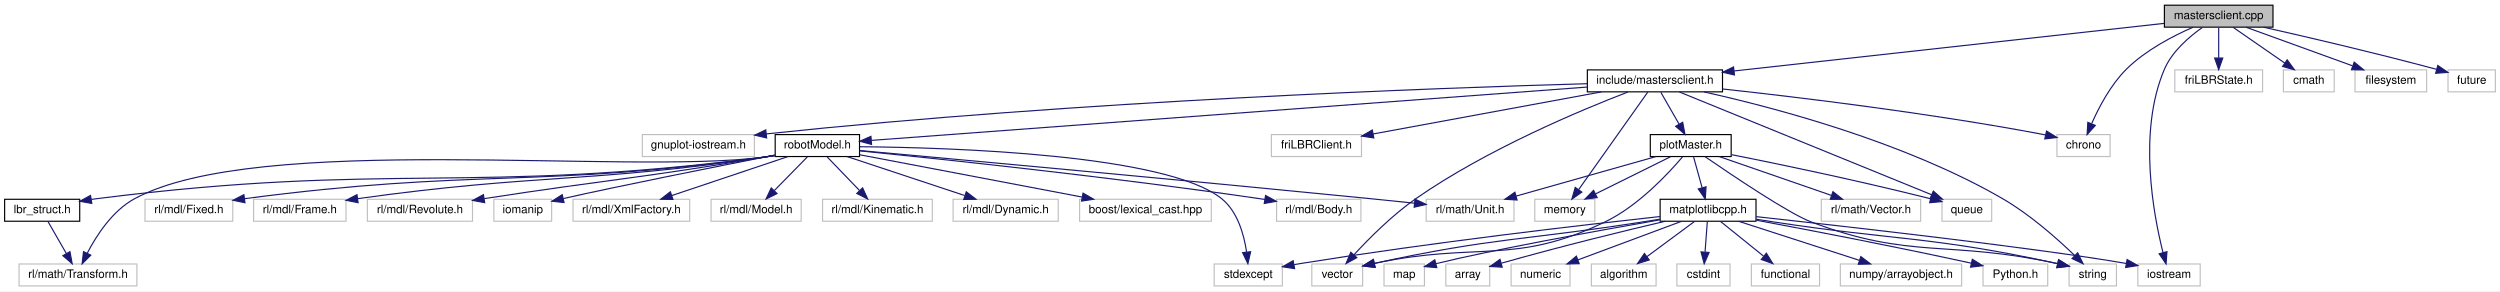
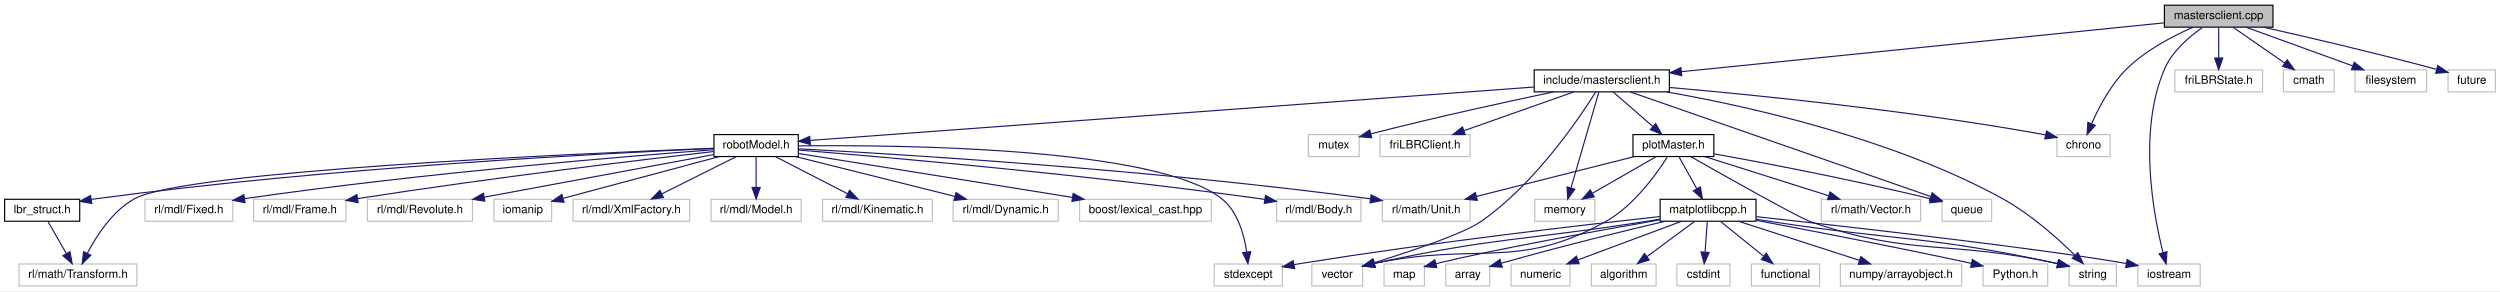
<svg xmlns="http://www.w3.org/2000/svg" xmlns:xlink="http://www.w3.org/1999/xlink" width="2164pt" height="252pt" viewBox="0.00 0.00 2164.00 252.00">
  <g id="graph0" class="graph" transform="scale(1 1) rotate(0) translate(4 248)">
    <polygon fill="white" stroke="transparent" points="-4,4 -4,-248 2160,-248 2160,4 -4,4" />
    <g id="node1" class="node">
      <g id="a_node1">
        <a xlink:title="The code is executed on this Turtle.">
          <polygon fill="#bfbfbf" stroke="black" points="1869.5,-224.5 1869.5,-243.5 1963.5,-243.5 1963.5,-224.5 1869.5,-224.5" />
          <text text-anchor="middle" x="1916.5" y="-231.5" font-family="Helvetica,sans-Serif" font-size="10.00">mastersclient.cpp</text>
        </a>
      </g>
    </g>
    <g id="node2" class="node">
      <g id="a_node2">
        <a xlink:href="mastersclient_8h.html" target="_top" xlink:title=" ">
-           <polygon fill="white" stroke="black" points="1370,-168.5 1370,-187.5 1487,-187.5 1487,-168.5 1370,-168.5" />
-           <text text-anchor="middle" x="1428.5" y="-175.5" font-family="Helvetica,sans-Serif" font-size="10.00">include/mastersclient.h</text>
+           <polygon fill="white" stroke="black" points="1324,-168.5 1324,-187.5 1441,-187.5 1441,-168.5 1324,-168.5" />
+           <text text-anchor="middle" x="1382.5" y="-175.5" font-family="Helvetica,sans-Serif" font-size="10.00">include/mastersclient.h</text>
        </a>
      </g>
    </g>
    <g id="edge1" class="edge">
-       <path fill="none" stroke="midnightblue" d="M1869.27,-227.77C1782.54,-218.18 1597.63,-197.72 1497.07,-186.59" />
-       <polygon fill="midnightblue" stroke="midnightblue" points="1497.34,-183.1 1487.02,-185.48 1496.57,-190.05 1497.34,-183.1" />
-     </g>
-     <g id="node31" class="node">
-       <g id="a_node31">
+       <path fill="none" stroke="midnightblue" d="M1869.11,-228.21C1774.43,-218.63 1561.54,-197.11 1451.41,-185.97" />
+       <polygon fill="midnightblue" stroke="midnightblue" points="1451.71,-182.48 1441.41,-184.96 1451,-189.45 1451.71,-182.48" />
+     </g>
+     <g id="node30" class="node">
+       <g id="a_node30">
        <a xlink:title=" ">
          <polygon fill="white" stroke="#bfbfbf" points="1846.5,-0.5 1846.5,-19.5 1900.5,-19.5 1900.5,-0.5 1846.5,-0.5" />
          <text text-anchor="middle" x="1873.5" y="-7.5" font-family="Helvetica,sans-Serif" font-size="10.00">iostream</text>
        </a>
      </g>
    </g>
    <g id="edge49" class="edge">
      <path fill="none" stroke="midnightblue" d="M1902.42,-224.26C1891.15,-216.35 1876.15,-203.58 1869.5,-188 1846.51,-134.16 1859.94,-62.45 1868.33,-29.27" />
      <polygon fill="midnightblue" stroke="midnightblue" points="1871.72,-30.14 1870.92,-19.58 1864.96,-28.34 1871.72,-30.14" />
    </g>
-     <g id="node36" class="node">
-       <g id="a_node36">
+     <g id="node35" class="node">
+       <g id="a_node35">
        <a xlink:title=" ">
          <polygon fill="white" stroke="#bfbfbf" points="1776.5,-112.5 1776.5,-131.5 1822.5,-131.5 1822.5,-112.5 1776.5,-112.5" />
          <text text-anchor="middle" x="1799.5" y="-119.5" font-family="Helvetica,sans-Serif" font-size="10.00">chrono</text>
        </a>
      </g>
    </g>
    <g id="edge50" class="edge">
      <path fill="none" stroke="midnightblue" d="M1894.37,-224.46C1877.02,-216.91 1853.11,-204.52 1836.5,-188 1823,-174.57 1812.83,-155.2 1806.6,-141.1" />
      <polygon fill="midnightblue" stroke="midnightblue" points="1809.69,-139.42 1802.61,-131.53 1803.23,-142.11 1809.69,-139.42" />
    </g>
    <g id="node37" class="node">
      <g id="a_node37">
        <a xlink:title=" ">
          <polygon fill="white" stroke="#bfbfbf" points="1878.5,-168.5 1878.5,-187.5 1954.5,-187.5 1954.5,-168.5 1878.5,-168.5" />
          <text text-anchor="middle" x="1916.5" y="-175.5" font-family="Helvetica,sans-Serif" font-size="10.00">friLBRState.h</text>
        </a>
      </g>
    </g>
    <g id="edge45" class="edge">
      <path fill="none" stroke="midnightblue" d="M1916.5,-224.08C1916.5,-217.01 1916.5,-206.86 1916.5,-197.99" />
      <polygon fill="midnightblue" stroke="midnightblue" points="1920,-197.75 1916.5,-187.75 1913,-197.75 1920,-197.75" />
    </g>
    <g id="node38" class="node">
      <g id="a_node38">
        <a xlink:title=" ">
          <polygon fill="white" stroke="#bfbfbf" points="1972.5,-168.5 1972.5,-187.5 2016.5,-187.5 2016.5,-168.5 1972.5,-168.5" />
          <text text-anchor="middle" x="1994.5" y="-175.5" font-family="Helvetica,sans-Serif" font-size="10.00">cmath</text>
        </a>
      </g>
    </g>
    <g id="edge46" class="edge">
      <path fill="none" stroke="midnightblue" d="M1929.03,-224.32C1941.09,-215.98 1959.53,-203.21 1973.77,-193.35" />
      <polygon fill="midnightblue" stroke="midnightblue" points="1975.77,-196.22 1982,-187.65 1971.78,-190.47 1975.77,-196.22" />
    </g>
    <g id="node39" class="node">
      <g id="a_node39">
        <a xlink:title=" ">
          <polygon fill="white" stroke="#bfbfbf" points="2034.5,-168.5 2034.5,-187.5 2096.5,-187.5 2096.5,-168.5 2034.5,-168.5" />
          <text text-anchor="middle" x="2065.5" y="-175.5" font-family="Helvetica,sans-Serif" font-size="10.00">filesystem</text>
        </a>
      </g>
    </g>
    <g id="edge47" class="edge">
      <path fill="none" stroke="midnightblue" d="M1940.11,-224.44C1964.96,-215.44 2004.27,-201.19 2032.25,-191.05" />
      <polygon fill="midnightblue" stroke="midnightblue" points="2033.79,-194.21 2042,-187.52 2031.41,-187.63 2033.79,-194.21" />
    </g>
    <g id="node40" class="node">
      <g id="a_node40">
        <a xlink:title=" ">
          <polygon fill="white" stroke="#bfbfbf" points="2115,-168.5 2115,-187.5 2156,-187.5 2156,-168.5 2115,-168.5" />
          <text text-anchor="middle" x="2135.5" y="-175.5" font-family="Helvetica,sans-Serif" font-size="10.00">future</text>
        </a>
      </g>
    </g>
    <g id="edge48" class="edge">
      <path fill="none" stroke="midnightblue" d="M1955.4,-224.43C1991.63,-216.29 2047.36,-203.39 2104.89,-188.04" />
      <polygon fill="midnightblue" stroke="midnightblue" points="2106.14,-191.33 2114.89,-185.35 2104.32,-184.57 2106.14,-191.33" />
    </g>
    <g id="node3" class="node">
      <g id="a_node3">
        <a xlink:title=" ">
-           <polygon fill="white" stroke="#bfbfbf" points="1096.5,-112.5 1096.5,-131.5 1174.5,-131.5 1174.5,-112.5 1096.5,-112.5" />
-           <text text-anchor="middle" x="1135.5" y="-119.5" font-family="Helvetica,sans-Serif" font-size="10.00">friLBRClient.h</text>
+           <polygon fill="white" stroke="#bfbfbf" points="1190.5,-112.5 1190.5,-131.5 1268.5,-131.5 1268.5,-112.5 1190.5,-112.5" />
+           <text text-anchor="middle" x="1229.5" y="-119.5" font-family="Helvetica,sans-Serif" font-size="10.00">friLBRClient.h</text>
        </a>
      </g>
    </g>
    <g id="edge2" class="edge">
-       <path fill="none" stroke="midnightblue" d="M1382.07,-168.44C1328.15,-158.5 1239.56,-142.18 1184.54,-132.04" />
-       <polygon fill="midnightblue" stroke="midnightblue" points="1185.15,-128.59 1174.68,-130.22 1183.88,-135.47 1185.15,-128.59" />
+       <path fill="none" stroke="midnightblue" d="M1358.26,-168.44C1332.63,-159.4 1292.01,-145.06 1263.26,-134.92" />
+       <polygon fill="midnightblue" stroke="midnightblue" points="1264.22,-131.54 1253.63,-131.52 1261.89,-138.15 1264.22,-131.54" />
    </g>
    <g id="node4" class="node">
      <g id="a_node4">
        <a xlink:href="robot_model_8h.html" target="_top" xlink:title="Definition of the robotModel class.">
-           <polygon fill="white" stroke="black" points="667,-112.5 667,-131.5 740,-131.5 740,-112.5 667,-112.5" />
-           <text text-anchor="middle" x="703.5" y="-119.5" font-family="Helvetica,sans-Serif" font-size="10.00">robotModel.h</text>
+           <polygon fill="white" stroke="black" points="614,-112.5 614,-131.5 687,-131.5 687,-112.5 614,-112.5" />
+           <text text-anchor="middle" x="650.5" y="-119.5" font-family="Helvetica,sans-Serif" font-size="10.00">robotModel.h</text>
        </a>
      </g>
    </g>
    <g id="edge3" class="edge">
-       <path fill="none" stroke="midnightblue" d="M1369.78,-172.63C1229.61,-162.19 877.67,-135.97 750.37,-126.49" />
-       <polygon fill="midnightblue" stroke="midnightblue" points="750.41,-122.98 740.18,-125.73 749.89,-129.97 750.41,-122.98" />
+       <path fill="none" stroke="midnightblue" d="M1323.83,-172.67C1182.6,-162.25 825.9,-135.94 697.48,-126.47" />
+       <polygon fill="midnightblue" stroke="midnightblue" points="697.43,-122.95 687.2,-125.71 696.91,-129.93 697.43,-122.95" />
    </g>
    <g id="node19" class="node">
      <g id="a_node19">
        <a xlink:title=" ">
          <polygon fill="white" stroke="#bfbfbf" points="1787,-0.5 1787,-19.5 1828,-19.5 1828,-0.5 1787,-0.5" />
          <text text-anchor="middle" x="1807.5" y="-7.5" font-family="Helvetica,sans-Serif" font-size="10.00">string</text>
        </a>
      </g>
    </g>
    <g id="edge19" class="edge">
-       <path fill="none" stroke="midnightblue" d="M1470.89,-168.45C1531.29,-155.04 1644.24,-125.38 1729.5,-76 1753.18,-62.29 1776.83,-41.3 1791.77,-26.91" />
-       <polygon fill="midnightblue" stroke="midnightblue" points="1794.45,-29.18 1799.12,-19.68 1789.54,-24.19 1794.45,-29.18" />
+       <path fill="none" stroke="midnightblue" d="M1438.58,-168.46C1509.7,-155.93 1634.5,-128.18 1729.5,-76 1753.49,-62.83 1777.07,-41.73 1791.91,-27.16" />
+       <polygon fill="midnightblue" stroke="midnightblue" points="1794.63,-29.38 1799.21,-19.83 1789.67,-24.45 1794.63,-29.38" />
    </g>
    <g id="node20" class="node">
      <g id="a_node20">
        <a xlink:title=" ">
          <polygon fill="white" stroke="#bfbfbf" points="1324.5,-56.5 1324.5,-75.5 1376.5,-75.5 1376.5,-56.5 1324.5,-56.5" />
          <text text-anchor="middle" x="1350.5" y="-63.5" font-family="Helvetica,sans-Serif" font-size="10.00">memory</text>
        </a>
      </g>
    </g>
    <g id="edge20" class="edge">
-       <path fill="none" stroke="midnightblue" d="M1422.38,-168.37C1409.51,-150.22 1379.43,-107.8 1362.55,-83.99" />
-       <polygon fill="midnightblue" stroke="midnightblue" points="1365.23,-81.72 1356.59,-75.59 1359.52,-85.77 1365.23,-81.72" />
+       <path fill="none" stroke="midnightblue" d="M1379.99,-168.37C1374.8,-150.54 1362.8,-109.3 1355.82,-85.27" />
+       <polygon fill="midnightblue" stroke="midnightblue" points="1359.15,-84.22 1353,-75.59 1352.43,-86.17 1359.15,-84.22" />
    </g>
    <g id="node21" class="node">
      <g id="a_node21">
        <a xlink:title=" ">
          <polygon fill="white" stroke="#bfbfbf" points="1131.5,-0.5 1131.5,-19.5 1175.5,-19.5 1175.5,-0.5 1131.5,-0.5" />
          <text text-anchor="middle" x="1153.5" y="-7.5" font-family="Helvetica,sans-Serif" font-size="10.00">vector</text>
        </a>
      </g>
    </g>
    <g id="edge21" class="edge">
-       <path fill="none" stroke="midnightblue" d="M1405.18,-168.38C1365.47,-153.11 1283.02,-118.85 1221.5,-76 1201.11,-61.8 1180.94,-41.52 1167.93,-27.4" />
-       <polygon fill="midnightblue" stroke="midnightblue" points="1170.45,-24.97 1161.15,-19.9 1165.25,-29.66 1170.45,-24.97" />
+       <path fill="none" stroke="midnightblue" d="M1377.25,-168.35C1363.55,-146.46 1324.49,-88.29 1277.5,-56 1262.21,-45.5 1216.63,-30.27 1185.21,-20.5" />
+       <polygon fill="midnightblue" stroke="midnightblue" points="1186.15,-17.13 1175.56,-17.53 1184.09,-23.82 1186.15,-17.13" />
    </g>
    <g id="node22" class="node">
      <g id="a_node22">
        <a xlink:title=" ">
          <polygon fill="white" stroke="#bfbfbf" points="1677,-56.5 1677,-75.5 1720,-75.5 1720,-56.5 1677,-56.5" />
          <text text-anchor="middle" x="1698.5" y="-63.5" font-family="Helvetica,sans-Serif" font-size="10.00">queue</text>
        </a>
      </g>
    </g>
    <g id="edge22" class="edge">
-       <path fill="none" stroke="midnightblue" d="M1449.69,-168.37C1497.3,-148.97 1612.91,-101.87 1668.14,-79.37" />
-       <polygon fill="midnightblue" stroke="midnightblue" points="1669.47,-82.61 1677.41,-75.59 1666.83,-76.12 1669.47,-82.61" />
+       <path fill="none" stroke="midnightblue" d="M1407.03,-168.46C1463.76,-148.71 1603.97,-99.91 1666.96,-77.98" />
+       <polygon fill="midnightblue" stroke="midnightblue" points="1668.45,-81.17 1676.74,-74.57 1666.14,-74.56 1668.45,-81.17" />
    </g>
    <g id="node23" class="node">
      <g id="a_node23">
-         <a xlink:title=" ">
-           <polygon fill="white" stroke="#bfbfbf" points="552,-112.5 552,-131.5 649,-131.5 649,-112.5 552,-112.5" />
-           <text text-anchor="middle" x="600.5" y="-119.5" font-family="Helvetica,sans-Serif" font-size="10.00">gnuplot-iostream.h</text>
+         <a xlink:href="plot_master_8h.html" target="_top" xlink:title=" ">
+           <polygon fill="white" stroke="black" points="1409.5,-112.5 1409.5,-131.5 1479.5,-131.5 1479.5,-112.5 1409.5,-112.5" />
+           <text text-anchor="middle" x="1444.5" y="-119.5" font-family="Helvetica,sans-Serif" font-size="10.00">plotMaster.h</text>
        </a>
      </g>
    </g>
    <g id="edge23" class="edge">
-       <path fill="none" stroke="midnightblue" d="M1369.82,-175.54C1242.3,-171.95 930.19,-160.85 659.3,-132.1" />
-       <polygon fill="midnightblue" stroke="midnightblue" points="659.59,-128.61 649.28,-131.02 658.85,-135.57 659.59,-128.61" />
-     </g>
-     <g id="node24" class="node">
-       <g id="a_node24">
-         <a xlink:href="plot_master_8h.html" target="_top" xlink:title=" ">
-           <polygon fill="white" stroke="black" points="1424.5,-112.5 1424.5,-131.5 1494.5,-131.5 1494.5,-112.5 1424.5,-112.5" />
-           <text text-anchor="middle" x="1459.5" y="-119.5" font-family="Helvetica,sans-Serif" font-size="10.00">plotMaster.h</text>
-         </a>
-       </g>
-     </g>
-     <g id="edge24" class="edge">
-       <path fill="none" stroke="midnightblue" d="M1433.62,-168.08C1437.91,-160.61 1444.16,-149.72 1449.44,-140.52" />
-       <polygon fill="midnightblue" stroke="midnightblue" points="1452.53,-142.17 1454.48,-131.75 1446.46,-138.68 1452.53,-142.17" />
+       <path fill="none" stroke="midnightblue" d="M1392.46,-168.32C1401.63,-160.34 1415.44,-148.31 1426.53,-138.65" />
+       <polygon fill="midnightblue" stroke="midnightblue" points="1429.12,-141.04 1434.36,-131.83 1424.52,-135.76 1429.12,-141.04" />
+     </g>
+     <g id="edge43" class="edge">
+       <path fill="none" stroke="midnightblue" d="M1441.09,-172.27C1516,-165.72 1649.55,-152.35 1762.5,-132 1763.78,-131.77 1765.08,-131.52 1766.4,-131.26" />
+       <polygon fill="midnightblue" stroke="midnightblue" points="1767.48,-134.61 1776.5,-129.05 1765.98,-127.77 1767.48,-134.61" />
+     </g>
+     <g id="node36" class="node">
+       <g id="a_node36">
+         <a xlink:title=" ">
+           <polygon fill="white" stroke="#bfbfbf" points="1128.5,-112.5 1128.5,-131.5 1172.5,-131.5 1172.5,-112.5 1128.5,-112.5" />
+           <text text-anchor="middle" x="1150.5" y="-119.5" font-family="Helvetica,sans-Serif" font-size="10.00">mutex</text>
+         </a>
+       </g>
    </g>
    <g id="edge44" class="edge">
-       <path fill="none" stroke="midnightblue" d="M1487.02,-170.99C1553.94,-163.69 1666.62,-150.07 1762.5,-132 1763.78,-131.76 1765.08,-131.5 1766.39,-131.23" />
-       <polygon fill="midnightblue" stroke="midnightblue" points="1767.48,-134.58 1776.49,-128.99 1765.97,-127.74 1767.48,-134.58" />
+       <path fill="none" stroke="midnightblue" d="M1340.74,-168.44C1302.11,-160.35 1242.88,-147.5 1182.84,-132.23" />
+       <polygon fill="midnightblue" stroke="midnightblue" points="1183.36,-128.75 1172.81,-129.66 1181.62,-135.53 1183.36,-128.75" />
    </g>
    <g id="node5" class="node">
      <g id="a_node5">
        <a xlink:title=" ">
          <polygon fill="white" stroke="#bfbfbf" points="492,-56.5 492,-75.5 593,-75.5 593,-56.5 492,-56.5" />
          <text text-anchor="middle" x="542.5" y="-63.5" font-family="Helvetica,sans-Serif" font-size="10.00">rl/mdl/XmlFactory.h</text>
        </a>
      </g>
    </g>
    <g id="edge4" class="edge">
-       <path fill="none" stroke="midnightblue" d="M677.99,-112.44C650.9,-103.36 607.91,-88.94 577.63,-78.78" />
-       <polygon fill="midnightblue" stroke="midnightblue" points="578.49,-75.38 567.89,-75.52 576.26,-82.01 578.49,-75.38" />
+       <path fill="none" stroke="midnightblue" d="M633.15,-112.32C615.83,-103.66 588.98,-90.24 569,-80.25" />
+       <polygon fill="midnightblue" stroke="midnightblue" points="570.32,-77 559.81,-75.65 567.19,-83.26 570.32,-77" />
    </g>
    <g id="node6" class="node">
      <g id="a_node6">
        <a xlink:title=" ">
          <polygon fill="white" stroke="#bfbfbf" points="611.5,-56.5 611.5,-75.5 689.5,-75.5 689.5,-56.5 611.5,-56.5" />
          <text text-anchor="middle" x="650.5" y="-63.5" font-family="Helvetica,sans-Serif" font-size="10.00">rl/mdl/Model.h</text>
        </a>
      </g>
    </g>
    <g id="edge5" class="edge">
-       <path fill="none" stroke="midnightblue" d="M694.75,-112.08C687.03,-104.22 675.6,-92.57 666.28,-83.08" />
-       <polygon fill="midnightblue" stroke="midnightblue" points="668.59,-80.44 659.09,-75.75 663.6,-85.34 668.59,-80.44" />
+       <path fill="none" stroke="midnightblue" d="M650.5,-112.08C650.5,-105.01 650.5,-94.86 650.5,-85.99" />
+       <polygon fill="midnightblue" stroke="midnightblue" points="654,-85.75 650.5,-75.75 647,-85.75 654,-85.75" />
    </g>
    <g id="node7" class="node">
      <g id="a_node7">
        <a xlink:title=" ">
-           <polygon fill="white" stroke="#bfbfbf" points="1230.5,-56.5 1230.5,-75.5 1306.5,-75.5 1306.5,-56.5 1230.5,-56.5" />
-           <text text-anchor="middle" x="1268.5" y="-63.5" font-family="Helvetica,sans-Serif" font-size="10.00">rl/math/Unit.h</text>
+           <polygon fill="white" stroke="#bfbfbf" points="1192.5,-56.5 1192.5,-75.5 1268.5,-75.5 1268.5,-56.5 1192.5,-56.5" />
+           <text text-anchor="middle" x="1230.5" y="-63.5" font-family="Helvetica,sans-Serif" font-size="10.00">rl/math/Unit.h</text>
        </a>
      </g>
    </g>
    <g id="edge6" class="edge">
-       <path fill="none" stroke="midnightblue" d="M740.17,-117.69C820.4,-110.41 1017.51,-92.38 1182.5,-76 1194.75,-74.78 1207.99,-73.42 1220.31,-72.13" />
-       <polygon fill="midnightblue" stroke="midnightblue" points="1220.83,-75.6 1230.41,-71.07 1220.1,-68.64 1220.83,-75.6" />
+       <path fill="none" stroke="midnightblue" d="M687.08,-119.18C772.07,-114.68 989.59,-101.6 1182.28,-75.87" />
+       <polygon fill="midnightblue" stroke="midnightblue" points="1182.86,-79.33 1192.3,-74.52 1181.93,-72.39 1182.86,-79.33" />
    </g>
    <g id="node8" class="node">
      <g id="a_node8">
        <a xlink:title=" ">
          <polygon fill="white" stroke="#bfbfbf" points="12.5,-0.5 12.5,-19.5 114.5,-19.5 114.5,-0.5 12.5,-0.5" />
          <text text-anchor="middle" x="63.5" y="-7.5" font-family="Helvetica,sans-Serif" font-size="10.00">rl/math/Transform.h</text>
        </a>
      </g>
    </g>
    <g id="edge7" class="edge">
-       <path fill="none" stroke="midnightblue" d="M666.91,-113.41C663.74,-112.88 660.57,-112.4 657.5,-112 537.14,-96.32 219.28,-133.7 112.5,-76 93.33,-65.64 79.47,-44.17 71.48,-28.74" />
-       <polygon fill="midnightblue" stroke="midnightblue" points="74.59,-27.13 67.09,-19.65 68.29,-30.18 74.59,-27.13" />
+       <path fill="none" stroke="midnightblue" d="M613.76,-119.66C499.63,-115.25 156.2,-100.11 112.5,-76 93.42,-65.47 79.54,-44.04 71.53,-28.66" />
+       <polygon fill="midnightblue" stroke="midnightblue" points="74.64,-27.06 67.11,-19.61 68.35,-30.13 74.64,-27.06" />
    </g>
    <g id="node9" class="node">
      <g id="a_node9">
        <a xlink:title=" ">
          <polygon fill="white" stroke="#bfbfbf" points="708,-56.5 708,-75.5 803,-75.5 803,-56.5 708,-56.5" />
          <text text-anchor="middle" x="755.5" y="-63.5" font-family="Helvetica,sans-Serif" font-size="10.00">rl/mdl/Kinematic.h</text>
        </a>
      </g>
    </g>
    <g id="edge8" class="edge">
-       <path fill="none" stroke="midnightblue" d="M712.09,-112.08C719.66,-104.22 730.88,-92.57 740.01,-83.08" />
-       <polygon fill="midnightblue" stroke="midnightblue" points="742.66,-85.38 747.07,-75.75 737.62,-80.53 742.66,-85.38" />
+       <path fill="none" stroke="midnightblue" d="M667.37,-112.32C684.21,-103.66 710.31,-90.24 729.74,-80.25" />
+       <polygon fill="midnightblue" stroke="midnightblue" points="731.38,-83.34 738.67,-75.65 728.18,-77.12 731.38,-83.34" />
    </g>
    <g id="node10" class="node">
      <g id="a_node10">
        <a xlink:title=" ">
          <polygon fill="white" stroke="#bfbfbf" points="821,-56.5 821,-75.5 912,-75.5 912,-56.5 821,-56.5" />
          <text text-anchor="middle" x="866.5" y="-63.5" font-family="Helvetica,sans-Serif" font-size="10.00">rl/mdl/Dynamic.h</text>
        </a>
      </g>
    </g>
    <g id="edge9" class="edge">
-       <path fill="none" stroke="midnightblue" d="M729.33,-112.44C756.75,-103.36 800.28,-88.94 830.93,-78.78" />
-       <polygon fill="midnightblue" stroke="midnightblue" points="832.4,-81.98 840.79,-75.52 830.2,-75.34 832.4,-81.98" />
+       <path fill="none" stroke="midnightblue" d="M684.73,-112.44C722.01,-103.12 781.77,-88.18 822.51,-78" />
+       <polygon fill="midnightblue" stroke="midnightblue" points="823.58,-81.34 832.43,-75.52 821.88,-74.55 823.58,-81.34" />
    </g>
    <g id="node11" class="node">
      <g id="a_node11">
        <a xlink:href="lbr__struct_8h.html" target="_top" xlink:title=" ">
          <polygon fill="white" stroke="black" points="0,-56.5 0,-75.5 65,-75.5 65,-56.5 0,-56.5" />
          <text text-anchor="middle" x="32.5" y="-63.5" font-family="Helvetica,sans-Serif" font-size="10.00">lbr_struct.h</text>
        </a>
      </g>
    </g>
    <g id="edge10" class="edge">
-       <path fill="none" stroke="midnightblue" d="M666.91,-113.39C663.74,-112.87 660.57,-112.39 657.5,-112 402.21,-79.22 334.86,-108.27 79.5,-76 78.03,-75.81 76.54,-75.61 75.04,-75.39" />
-       <polygon fill="midnightblue" stroke="midnightblue" points="75.46,-71.92 65.03,-73.78 74.35,-78.83 75.46,-71.92" />
+       <path fill="none" stroke="midnightblue" d="M613.94,-119.52C523.17,-115.55 280.29,-103.05 79.5,-76 78.03,-75.8 76.54,-75.59 75.04,-75.36" />
+       <polygon fill="midnightblue" stroke="midnightblue" points="75.48,-71.89 65.04,-73.71 74.34,-78.79 75.48,-71.89" />
    </g>
    <g id="node12" class="node">
      <g id="a_node12">
        <a xlink:title=" ">
          <polygon fill="white" stroke="#bfbfbf" points="1047,-0.5 1047,-19.5 1106,-19.5 1106,-0.5 1047,-0.5" />
          <text text-anchor="middle" x="1076.5" y="-7.5" font-family="Helvetica,sans-Serif" font-size="10.00">stdexcept</text>
        </a>
      </g>
    </g>
    <g id="edge12" class="edge">
-       <path fill="none" stroke="midnightblue" d="M740.17,-121C819.96,-120.28 1005.95,-114.39 1053.5,-76 1067.3,-64.85 1072.83,-44.83 1075.04,-29.94" />
-       <polygon fill="midnightblue" stroke="midnightblue" points="1078.54,-30.11 1076.17,-19.78 1071.59,-29.34 1078.54,-30.11" />
+       <path fill="none" stroke="midnightblue" d="M687.32,-121.72C775.83,-122.7 997.4,-120.54 1053.5,-76 1067.4,-64.97 1072.91,-44.92 1075.09,-30" />
+       <polygon fill="midnightblue" stroke="midnightblue" points="1078.6,-30.14 1076.19,-19.82 1071.64,-29.38 1078.6,-30.14" />
    </g>
    <g id="node13" class="node">
      <g id="a_node13">
        <a xlink:title=" ">
          <polygon fill="white" stroke="#bfbfbf" points="930.5,-56.5 930.5,-75.5 1044.5,-75.5 1044.5,-56.5 930.5,-56.5" />
          <text text-anchor="middle" x="987.5" y="-63.5" font-family="Helvetica,sans-Serif" font-size="10.00">boost/lexical_cast.hpp</text>
        </a>
      </g>
    </g>
    <g id="edge13" class="edge">
-       <path fill="none" stroke="midnightblue" d="M740.05,-114.05C788.95,-104.75 876.07,-88.19 932.8,-77.4" />
-       <polygon fill="midnightblue" stroke="midnightblue" points="933.51,-80.83 942.68,-75.52 932.2,-73.95 933.51,-80.83" />
+       <path fill="none" stroke="midnightblue" d="M687.21,-115.12C744.11,-106 854.35,-88.34 924.26,-77.13" />
+       <polygon fill="midnightblue" stroke="midnightblue" points="924.95,-80.57 934.27,-75.53 923.84,-73.66 924.95,-80.57" />
    </g>
    <g id="node14" class="node">
      <g id="a_node14">
        <a xlink:title=" ">
          <polygon fill="white" stroke="#bfbfbf" points="1101,-56.5 1101,-75.5 1174,-75.5 1174,-56.5 1101,-56.5" />
          <text text-anchor="middle" x="1137.5" y="-63.5" font-family="Helvetica,sans-Serif" font-size="10.00">rl/mdl/Body.h</text>
        </a>
      </g>
    </g>
    <g id="edge14" class="edge">
-       <path fill="none" stroke="midnightblue" d="M740.03,-117.42C808.26,-110.57 959.65,-94.63 1086.5,-76 1087.95,-75.79 1089.41,-75.57 1090.89,-75.34" />
-       <polygon fill="midnightblue" stroke="midnightblue" points="1091.46,-78.79 1100.77,-73.74 1090.34,-71.88 1091.46,-78.79" />
+       <path fill="none" stroke="midnightblue" d="M687.07,-118.12C762.13,-112.01 938.97,-96.6 1086.5,-76 1087.95,-75.8 1089.42,-75.59 1090.9,-75.36" />
+       <polygon fill="midnightblue" stroke="midnightblue" points="1091.45,-78.82 1100.78,-73.8 1090.36,-71.91 1091.45,-78.82" />
    </g>
    <g id="node15" class="node">
      <g id="a_node15">
        <a xlink:title=" ">
          <polygon fill="white" stroke="#bfbfbf" points="121.5,-56.5 121.5,-75.5 197.5,-75.5 197.5,-56.5 121.5,-56.5" />
          <text text-anchor="middle" x="159.5" y="-63.5" font-family="Helvetica,sans-Serif" font-size="10.00">rl/mdl/Fixed.h</text>
        </a>
      </g>
    </g>
    <g id="edge15" class="edge">
-       <path fill="none" stroke="midnightblue" d="M666.9,-113.45C663.73,-112.91 660.56,-112.42 657.5,-112 461.5,-85.09 407.5,-102.37 207.6,-76" />
-       <polygon fill="midnightblue" stroke="midnightblue" points="208.04,-72.53 197.66,-74.67 207.11,-79.47 208.04,-72.53" />
+       <path fill="none" stroke="midnightblue" d="M613.82,-118.38C539.3,-112.83 364.67,-98.61 207.97,-76.1" />
+       <polygon fill="midnightblue" stroke="midnightblue" points="208.07,-72.58 197.67,-74.6 207.06,-79.5 208.07,-72.58" />
    </g>
    <g id="node16" class="node">
      <g id="a_node16">
        <a xlink:title=" ">
          <polygon fill="white" stroke="#bfbfbf" points="215.5,-56.5 215.5,-75.5 295.5,-75.5 295.5,-56.5 215.5,-56.5" />
          <text text-anchor="middle" x="255.5" y="-63.5" font-family="Helvetica,sans-Serif" font-size="10.00">rl/mdl/Frame.h</text>
        </a>
      </g>
    </g>
    <g id="edge16" class="edge">
-       <path fill="none" stroke="midnightblue" d="M666.89,-113.52C663.72,-112.97 660.56,-112.45 657.5,-112 504.71,-89.31 462.35,-97.89 305.57,-76.04" />
-       <polygon fill="midnightblue" stroke="midnightblue" points="305.96,-72.56 295.57,-74.63 304.98,-79.49 305.96,-72.56" />
+       <path fill="none" stroke="midnightblue" d="M613.79,-116.87C552.24,-109.79 424.11,-94.48 305.56,-76.1" />
+       <polygon fill="midnightblue" stroke="midnightblue" points="306,-72.62 295.58,-74.54 304.92,-79.54 306,-72.62" />
    </g>
    <g id="node17" class="node">
      <g id="a_node17">
        <a xlink:title=" ">
          <polygon fill="white" stroke="#bfbfbf" points="314,-56.5 314,-75.5 405,-75.5 405,-56.5 314,-56.5" />
          <text text-anchor="middle" x="359.5" y="-63.5" font-family="Helvetica,sans-Serif" font-size="10.00">rl/mdl/Revolute.h</text>
        </a>
      </g>
    </g>
    <g id="edge17" class="edge">
-       <path fill="none" stroke="midnightblue" d="M666.87,-113.68C663.7,-113.09 660.55,-112.52 657.5,-112 553.05,-94.05 524.06,-92.87 415.19,-76.08" />
-       <polygon fill="midnightblue" stroke="midnightblue" points="415.53,-72.59 405.11,-74.52 414.46,-79.51 415.53,-72.59" />
+       <path fill="none" stroke="midnightblue" d="M613.94,-114.22C563.97,-104.94 473.89,-88.23 415.41,-77.38" />
+       <polygon fill="midnightblue" stroke="midnightblue" points="415.71,-73.87 405.24,-75.49 414.43,-80.75 415.71,-73.87" />
    </g>
    <g id="node18" class="node">
      <g id="a_node18">
        <a xlink:title=" ">
          <polygon fill="white" stroke="#bfbfbf" points="423.5,-56.5 423.5,-75.5 473.5,-75.5 473.5,-56.5 423.5,-56.5" />
          <text text-anchor="middle" x="448.5" y="-63.5" font-family="Helvetica,sans-Serif" font-size="10.00">iomanip</text>
        </a>
      </g>
    </g>
    <g id="edge18" class="edge">
-       <path fill="none" stroke="midnightblue" d="M666.59,-113.75C616.95,-103.97 530.32,-86.72 483.59,-76.13" />
-       <polygon fill="midnightblue" stroke="midnightblue" points="484.24,-72.69 473.71,-73.85 482.67,-79.51 484.24,-72.69" />
+       <path fill="none" stroke="midnightblue" d="M618.49,-112.44C581.78,-102.63 521.78,-86.59 483.76,-76.43" />
+       <polygon fill="midnightblue" stroke="midnightblue" points="484.22,-72.93 473.66,-73.73 482.41,-79.69 484.22,-72.93" />
    </g>
    <g id="edge11" class="edge">
      <path fill="none" stroke="midnightblue" d="M37.62,-56.08C41.91,-48.61 48.16,-37.72 53.44,-28.52" />
      <polygon fill="midnightblue" stroke="midnightblue" points="56.53,-30.17 58.48,-19.75 50.46,-26.68 56.53,-30.17" />
    </g>
-     <g id="edge42" class="edge">
-       <path fill="none" stroke="midnightblue" d="M1429.24,-112.44C1396.54,-103.2 1344.32,-88.44 1308.32,-78.26" />
-       <polygon fill="midnightblue" stroke="midnightblue" points="1309.2,-74.87 1298.62,-75.52 1307.29,-81.61 1309.2,-74.87" />
+     <g id="edge41" class="edge">
+       <path fill="none" stroke="midnightblue" d="M1410.59,-112.44C1373.65,-103.12 1314.45,-88.18 1274.08,-78" />
+       <polygon fill="midnightblue" stroke="midnightblue" points="1274.8,-74.57 1264.25,-75.52 1273.09,-81.36 1274.8,-74.57" />
+     </g>
+     <g id="edge37" class="edge">
+       <path fill="none" stroke="midnightblue" d="M1459.7,-112.33C1489.29,-95.5 1552.66,-59.75 1563.5,-56 1651.7,-25.46 1681.64,-40.83 1777.17,-19.77" />
+       <polygon fill="midnightblue" stroke="midnightblue" points="1777.96,-23.17 1786.93,-17.54 1776.41,-16.35 1777.96,-23.17" />
    </g>
    <g id="edge38" class="edge">
-       <path fill="none" stroke="midnightblue" d="M1471.81,-112.45C1494.93,-96.53 1544.29,-63.29 1563.5,-56 1650.77,-22.89 1681.58,-40.66 1777.17,-19.76" />
-       <polygon fill="midnightblue" stroke="midnightblue" points="1777.96,-23.17 1786.93,-17.54 1776.41,-16.34 1777.96,-23.17" />
+       <path fill="none" stroke="midnightblue" d="M1429.4,-112.32C1414.6,-103.82 1391.81,-90.73 1374.52,-80.8" />
+       <polygon fill="midnightblue" stroke="midnightblue" points="1375.98,-77.6 1365.57,-75.65 1372.49,-83.67 1375.98,-77.6" />
    </g>
    <g id="edge39" class="edge">
-       <path fill="none" stroke="midnightblue" d="M1441.99,-112.32C1424.43,-103.62 1397.17,-90.12 1376.97,-80.11" />
-       <polygon fill="midnightblue" stroke="midnightblue" points="1378.48,-76.96 1367.97,-75.65 1375.38,-83.23 1378.48,-76.96" />
+       <path fill="none" stroke="midnightblue" d="M1439.24,-112.16C1430.21,-97.82 1410.3,-69.73 1385.5,-56 1308.89,-13.6 1275.26,-38.76 1185.78,-20" />
+       <polygon fill="midnightblue" stroke="midnightblue" points="1186.3,-16.53 1175.78,-17.77 1184.78,-23.36 1186.3,-16.53" />
    </g>
    <g id="edge40" class="edge">
-       <path fill="none" stroke="midnightblue" d="M1452.35,-112.17C1440.23,-97.86 1414.15,-69.81 1385.5,-56 1306.61,-17.99 1275.1,-39.07 1185.78,-20.02" />
-       <polygon fill="midnightblue" stroke="midnightblue" points="1186.3,-16.55 1175.78,-17.77 1184.77,-23.38 1186.3,-16.55" />
-     </g>
-     <g id="edge41" class="edge">
-       <path fill="none" stroke="midnightblue" d="M1494.64,-114.17C1534.19,-106.32 1600.55,-92.63 1667.06,-75.97" />
-       <polygon fill="midnightblue" stroke="midnightblue" points="1668.03,-79.33 1676.87,-73.49 1666.32,-72.54 1668.03,-79.33" />
-     </g>
-     <g id="node25" class="node">
-       <g id="a_node25">
+       <path fill="none" stroke="midnightblue" d="M1479.85,-114.81C1522.01,-107.22 1594.8,-93.46 1666.74,-76.01" />
+       <polygon fill="midnightblue" stroke="midnightblue" points="1668,-79.31 1676.88,-73.53 1666.34,-72.51 1668,-79.31" />
+     </g>
+     <g id="node24" class="node">
+       <g id="a_node24">
        <a xlink:href="matplotlibcpp_8h.html" target="_top" xlink:title=" ">
          <polygon fill="white" stroke="black" points="1433,-56.5 1433,-75.5 1516,-75.5 1516,-56.5 1433,-56.5" />
          <text text-anchor="middle" x="1474.5" y="-63.5" font-family="Helvetica,sans-Serif" font-size="10.00">matplotlibcpp.h</text>
        </a>
      </g>
    </g>
-     <g id="edge25" class="edge">
-       <path fill="none" stroke="midnightblue" d="M1461.98,-112.08C1463.99,-104.85 1466.89,-94.41 1469.39,-85.4" />
-       <polygon fill="midnightblue" stroke="midnightblue" points="1472.76,-86.32 1472.07,-75.75 1466.02,-84.45 1472.76,-86.32" />
-     </g>
-     <g id="node35" class="node">
-       <g id="a_node35">
+     <g id="edge24" class="edge">
+       <path fill="none" stroke="midnightblue" d="M1449.45,-112.08C1453.6,-104.61 1459.65,-93.72 1464.77,-84.52" />
+       <polygon fill="midnightblue" stroke="midnightblue" points="1467.84,-86.19 1469.64,-75.75 1461.72,-82.79 1467.84,-86.19" />
+     </g>
+     <g id="node34" class="node">
+       <g id="a_node34">
        <a xlink:title=" ">
          <polygon fill="white" stroke="#bfbfbf" points="1572.5,-56.5 1572.5,-75.5 1658.5,-75.5 1658.5,-56.5 1572.5,-56.5" />
          <text text-anchor="middle" x="1615.5" y="-63.5" font-family="Helvetica,sans-Serif" font-size="10.00">rl/math/Vector.h</text>
        </a>
      </g>
    </g>
-     <g id="edge43" class="edge">
-       <path fill="none" stroke="midnightblue" d="M1484.22,-112.44C1510.35,-103.4 1551.76,-89.06 1581.08,-78.92" />
-       <polygon fill="midnightblue" stroke="midnightblue" points="1582.59,-82.1 1590.9,-75.52 1580.3,-75.48 1582.59,-82.1" />
-     </g>
-     <g id="edge32" class="edge">
+     <g id="edge42" class="edge">
+       <path fill="none" stroke="midnightblue" d="M1471.6,-112.44C1500.49,-103.32 1546.42,-88.81 1578.61,-78.65" />
+       <polygon fill="midnightblue" stroke="midnightblue" points="1580.05,-81.87 1588.53,-75.52 1577.94,-75.19 1580.05,-81.87" />
+     </g>
+     <g id="edge31" class="edge">
      <path fill="none" stroke="midnightblue" d="M1432.92,-60.58C1366.93,-53.38 1234.26,-38.06 1122.5,-20 1120.43,-19.67 1118.31,-19.31 1116.17,-18.93" />
      <polygon fill="midnightblue" stroke="midnightblue" points="1116.61,-15.46 1106.14,-17.1 1115.35,-22.34 1116.61,-15.46" />
    </g>
-     <g id="edge36" class="edge">
+     <g id="edge35" class="edge">
      <path fill="none" stroke="midnightblue" d="M1516.08,-58.25C1520.94,-57.48 1525.83,-56.72 1530.5,-56 1637.05,-39.67 1667.48,-43.75 1777.15,-19.77" />
      <polygon fill="midnightblue" stroke="midnightblue" points="1777.94,-23.18 1786.95,-17.6 1776.43,-16.34 1777.94,-23.18" />
    </g>
-     <g id="edge27" class="edge">
+     <g id="edge26" class="edge">
      <path fill="none" stroke="midnightblue" d="M1432.92,-58.28C1428.06,-57.51 1423.17,-56.73 1418.5,-56 1317.7,-40.15 1288.97,-42.55 1185.66,-20.02" />
      <polygon fill="midnightblue" stroke="midnightblue" points="1186.28,-16.58 1175.76,-17.84 1184.77,-23.41 1186.28,-16.58" />
    </g>
+     <g id="node25" class="node">
+       <g id="a_node25">
+         <a xlink:title=" ">
+           <polygon fill="white" stroke="#bfbfbf" points="1712.5,-0.5 1712.5,-19.5 1768.5,-19.5 1768.5,-0.5 1712.5,-0.5" />
+           <text text-anchor="middle" x="1740.5" y="-7.5" font-family="Helvetica,sans-Serif" font-size="10.00">Python.h</text>
+         </a>
+       </g>
+     </g>
+     <g id="edge25" class="edge">
+       <path fill="none" stroke="midnightblue" d="M1516.2,-57.26C1561.99,-48.64 1637.64,-34.08 1702.5,-20 1702.6,-19.98 1702.7,-19.96 1702.8,-19.94" />
+       <polygon fill="midnightblue" stroke="midnightblue" points="1703.31,-23.41 1712.31,-17.8 1701.78,-16.58 1703.31,-23.41" />
+     </g>
    <g id="node26" class="node">
      <g id="a_node26">
        <a xlink:title=" ">
-           <polygon fill="white" stroke="#bfbfbf" points="1712.5,-0.5 1712.5,-19.5 1768.5,-19.5 1768.5,-0.5 1712.5,-0.5" />
-           <text text-anchor="middle" x="1740.5" y="-7.5" font-family="Helvetica,sans-Serif" font-size="10.00">Python.h</text>
-         </a>
-       </g>
-     </g>
-     <g id="edge26" class="edge">
-       <path fill="none" stroke="midnightblue" d="M1516.4,-57.35C1560.34,-49.19 1631.64,-35.6 1702.29,-20.19" />
-       <polygon fill="midnightblue" stroke="midnightblue" points="1703.23,-23.57 1712.25,-18.01 1701.73,-16.73 1703.23,-23.57" />
+           <polygon fill="white" stroke="#bfbfbf" points="1194,-0.5 1194,-19.5 1229,-19.5 1229,-0.5 1194,-0.5" />
+           <text text-anchor="middle" x="1211.5" y="-7.5" font-family="Helvetica,sans-Serif" font-size="10.00">map</text>
+         </a>
+       </g>
+     </g>
+     <g id="edge27" class="edge">
+       <path fill="none" stroke="midnightblue" d="M1432.61,-57.71C1378.87,-48.24 1287.68,-31.77 1238.86,-19.74" />
+       <polygon fill="midnightblue" stroke="midnightblue" points="1239.67,-16.34 1229.12,-17.25 1237.94,-23.12 1239.67,-16.34" />
    </g>
    <g id="node27" class="node">
      <g id="a_node27">
        <a xlink:title=" ">
-           <polygon fill="white" stroke="#bfbfbf" points="1194,-0.5 1194,-19.5 1229,-19.5 1229,-0.5 1194,-0.5" />
-           <text text-anchor="middle" x="1211.5" y="-7.5" font-family="Helvetica,sans-Serif" font-size="10.00">map</text>
+           <polygon fill="white" stroke="#bfbfbf" points="1247.5,-0.5 1247.5,-19.5 1285.5,-19.5 1285.5,-0.5 1247.5,-0.5" />
+           <text text-anchor="middle" x="1266.5" y="-7.5" font-family="Helvetica,sans-Serif" font-size="10.00">array</text>
        </a>
      </g>
    </g>
    <g id="edge28" class="edge">
-       <path fill="none" stroke="midnightblue" d="M1432.61,-57.71C1378.87,-48.24 1287.68,-31.77 1238.86,-19.74" />
-       <polygon fill="midnightblue" stroke="midnightblue" points="1239.67,-16.34 1229.12,-17.25 1237.94,-23.12 1239.67,-16.34" />
+       <path fill="none" stroke="midnightblue" d="M1437.42,-56.49C1402.97,-48.41 1350.02,-35.57 1295.55,-20.17" />
+       <polygon fill="midnightblue" stroke="midnightblue" points="1296.31,-16.74 1285.73,-17.36 1294.39,-23.47 1296.31,-16.74" />
    </g>
    <g id="node28" class="node">
      <g id="a_node28">
        <a xlink:title=" ">
-           <polygon fill="white" stroke="#bfbfbf" points="1247.5,-0.5 1247.5,-19.5 1285.5,-19.5 1285.5,-0.5 1247.5,-0.5" />
-           <text text-anchor="middle" x="1266.5" y="-7.5" font-family="Helvetica,sans-Serif" font-size="10.00">array</text>
+           <polygon fill="white" stroke="#bfbfbf" points="1304,-0.5 1304,-19.5 1355,-19.5 1355,-0.5 1304,-0.5" />
+           <text text-anchor="middle" x="1329.5" y="-7.5" font-family="Helvetica,sans-Serif" font-size="10.00">numeric</text>
        </a>
      </g>
    </g>
    <g id="edge29" class="edge">
-       <path fill="none" stroke="midnightblue" d="M1437.42,-56.49C1402.97,-48.41 1350.02,-35.57 1295.55,-20.17" />
-       <polygon fill="midnightblue" stroke="midnightblue" points="1296.31,-16.74 1285.73,-17.36 1294.39,-23.47 1296.31,-16.74" />
+       <path fill="none" stroke="midnightblue" d="M1451.52,-56.44C1427.34,-47.44 1389.08,-33.19 1361.85,-23.05" />
+       <polygon fill="midnightblue" stroke="midnightblue" points="1362.96,-19.73 1352.37,-19.52 1360.52,-26.29 1362.96,-19.73" />
    </g>
    <g id="node29" class="node">
      <g id="a_node29">
        <a xlink:title=" ">
-           <polygon fill="white" stroke="#bfbfbf" points="1304,-0.5 1304,-19.5 1355,-19.5 1355,-0.5 1304,-0.5" />
-           <text text-anchor="middle" x="1329.5" y="-7.5" font-family="Helvetica,sans-Serif" font-size="10.00">numeric</text>
-         </a>
-       </g>
-     </g>
-     <g id="edge30" class="edge">
-       <path fill="none" stroke="midnightblue" d="M1451.52,-56.44C1427.34,-47.44 1389.08,-33.19 1361.85,-23.05" />
-       <polygon fill="midnightblue" stroke="midnightblue" points="1362.96,-19.73 1352.37,-19.52 1360.52,-26.29 1362.96,-19.73" />
-     </g>
-     <g id="node30" class="node">
-       <g id="a_node30">
-         <a xlink:title=" ">
          <polygon fill="white" stroke="#bfbfbf" points="1373.5,-0.5 1373.5,-19.5 1429.5,-19.5 1429.5,-0.5 1373.5,-0.5" />
          <text text-anchor="middle" x="1401.5" y="-7.5" font-family="Helvetica,sans-Serif" font-size="10.00">algorithm</text>
        </a>
      </g>
    </g>
-     <g id="edge31" class="edge">
+     <g id="edge30" class="edge">
      <path fill="none" stroke="midnightblue" d="M1462.77,-56.32C1451.66,-48.11 1434.76,-35.6 1421.52,-25.81" />
      <polygon fill="midnightblue" stroke="midnightblue" points="1423.56,-22.97 1413.44,-19.83 1419.4,-28.59 1423.56,-22.97" />
    </g>
-     <g id="edge33" class="edge">
+     <g id="edge32" class="edge">
      <path fill="none" stroke="midnightblue" d="M1516.14,-60.48C1594.2,-51.92 1760.77,-33.13 1836.4,-19.96" />
      <polygon fill="midnightblue" stroke="midnightblue" points="1837.23,-23.36 1846.45,-18.14 1835.99,-16.47 1837.23,-23.36" />
    </g>
+     <g id="node31" class="node">
+       <g id="a_node31">
+         <a xlink:title=" ">
+           <polygon fill="white" stroke="#bfbfbf" points="1447.5,-0.5 1447.5,-19.5 1493.5,-19.5 1493.5,-0.5 1447.5,-0.5" />
+           <text text-anchor="middle" x="1470.5" y="-7.5" font-family="Helvetica,sans-Serif" font-size="10.00">cstdint</text>
+         </a>
+       </g>
+     </g>
+     <g id="edge33" class="edge">
+       <path fill="none" stroke="midnightblue" d="M1473.84,-56.08C1473.32,-49.01 1472.56,-38.86 1471.91,-29.99" />
+       <polygon fill="midnightblue" stroke="midnightblue" points="1475.38,-29.47 1471.15,-19.75 1468.4,-29.98 1475.38,-29.47" />
+     </g>
    <g id="node32" class="node">
      <g id="a_node32">
        <a xlink:title=" ">
-           <polygon fill="white" stroke="#bfbfbf" points="1447.5,-0.5 1447.5,-19.5 1493.5,-19.5 1493.5,-0.5 1447.5,-0.5" />
-           <text text-anchor="middle" x="1470.5" y="-7.5" font-family="Helvetica,sans-Serif" font-size="10.00">cstdint</text>
+           <polygon fill="white" stroke="#bfbfbf" points="1512,-0.5 1512,-19.5 1571,-19.5 1571,-0.5 1512,-0.5" />
+           <text text-anchor="middle" x="1541.5" y="-7.5" font-family="Helvetica,sans-Serif" font-size="10.00">functional</text>
        </a>
      </g>
    </g>
    <g id="edge34" class="edge">
-       <path fill="none" stroke="midnightblue" d="M1473.84,-56.08C1473.32,-49.01 1472.56,-38.86 1471.91,-29.99" />
-       <polygon fill="midnightblue" stroke="midnightblue" points="1475.38,-29.47 1471.15,-19.75 1468.4,-29.98 1475.38,-29.47" />
+       <path fill="none" stroke="midnightblue" d="M1485.26,-56.32C1495.27,-48.26 1510.39,-36.08 1522.43,-26.37" />
+       <polygon fill="midnightblue" stroke="midnightblue" points="1524.95,-28.83 1530.54,-19.83 1520.56,-23.38 1524.95,-28.83" />
    </g>
    <g id="node33" class="node">
      <g id="a_node33">
        <a xlink:title=" ">
-           <polygon fill="white" stroke="#bfbfbf" points="1512,-0.5 1512,-19.5 1571,-19.5 1571,-0.5 1512,-0.5" />
-           <text text-anchor="middle" x="1541.5" y="-7.5" font-family="Helvetica,sans-Serif" font-size="10.00">functional</text>
-         </a>
-       </g>
-     </g>
-     <g id="edge35" class="edge">
-       <path fill="none" stroke="midnightblue" d="M1485.26,-56.32C1495.27,-48.26 1510.39,-36.08 1522.43,-26.37" />
-       <polygon fill="midnightblue" stroke="midnightblue" points="1524.95,-28.83 1530.54,-19.83 1520.56,-23.38 1524.95,-28.83" />
-     </g>
-     <g id="node34" class="node">
-       <g id="a_node34">
-         <a xlink:title=" ">
          <polygon fill="white" stroke="#bfbfbf" points="1589,-0.5 1589,-19.5 1694,-19.5 1694,-0.5 1589,-0.5" />
          <text text-anchor="middle" x="1641.5" y="-7.5" font-family="Helvetica,sans-Serif" font-size="10.00">numpy/arrayobject.h</text>
        </a>
      </g>
    </g>
-     <g id="edge37" class="edge">
+     <g id="edge36" class="edge">
      <path fill="none" stroke="midnightblue" d="M1500.96,-56.44C1529.18,-47.32 1574.04,-32.81 1605.47,-22.65" />
      <polygon fill="midnightblue" stroke="midnightblue" points="1606.72,-25.92 1615.16,-19.52 1604.57,-19.26 1606.72,-25.92" />
    </g>
  </g>
</svg>
